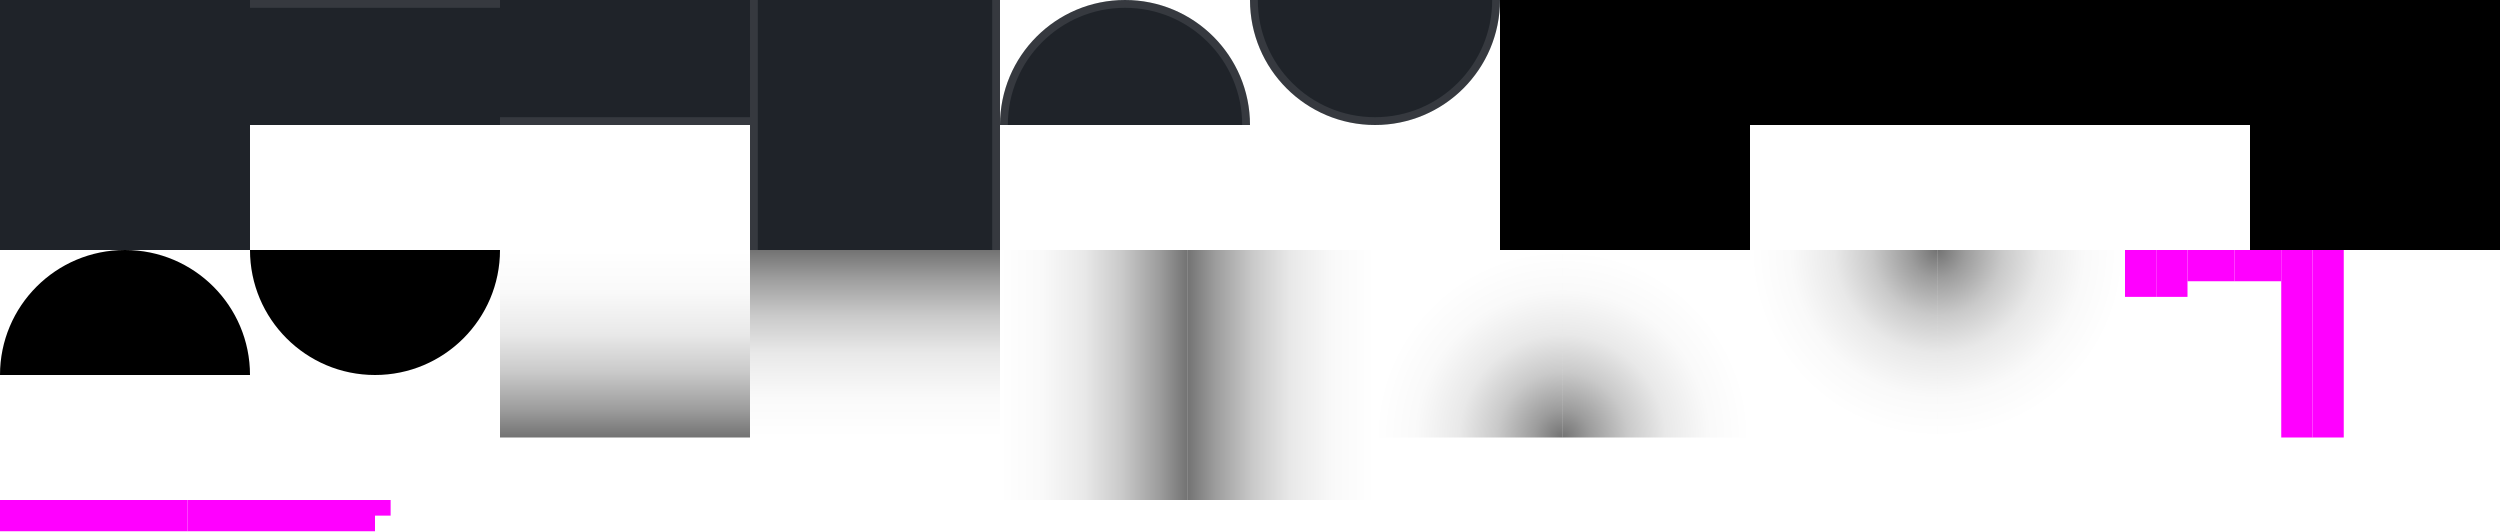
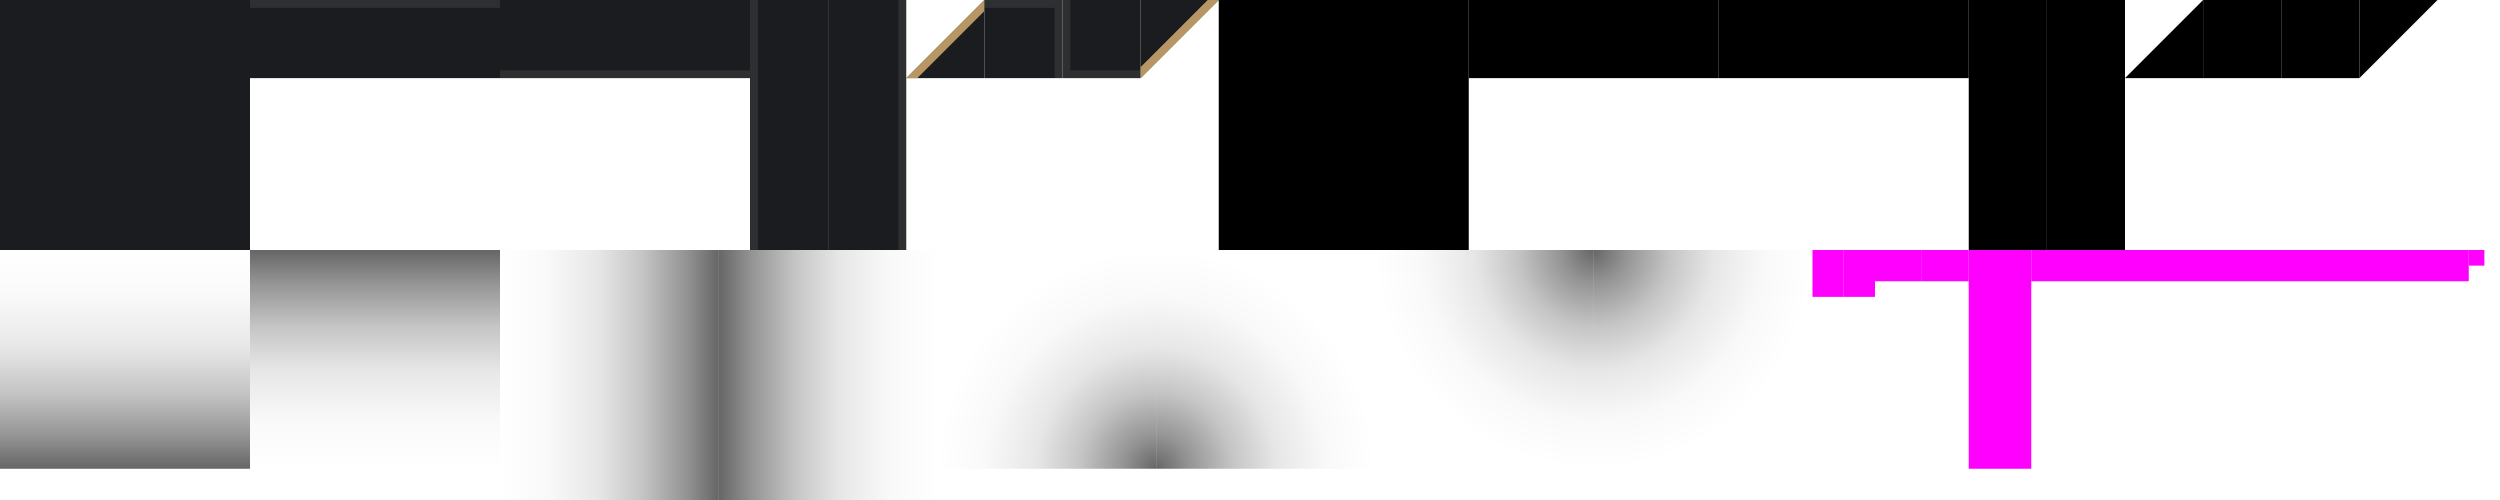
- <svg xmlns="http://www.w3.org/2000/svg" viewBox="0 0 320 68" width="320" height="68">
+ <svg xmlns="http://www.w3.org/2000/svg" viewBox="0 0 320 64" width="320" height="64">
  <defs>
-     <style type="text/css" id="current-color-scheme">.ColorScheme-Text{color:#e9eef3} .ColorScheme-Background{color:#161a20}</style>
-     <linearGradient id="widgets-panel-backgroundopgt" gradientUnits="userSpaceOnUse" x1="0" y1="24" x2="0" y2="0">
-       <stop offset="0" stop-color="#000" stop-opacity="0.55" />
-       <stop offset="0.15" stop-color="#000" stop-opacity="0.385" />
-       <stop offset="0.35" stop-color="#000" stop-opacity="0.209" />
-       <stop offset="0.55" stop-color="#000" stop-opacity="0.088" />
-       <stop offset="0.78" stop-color="#000" stop-opacity="0.022" />
+     <style type="text/css" id="current-color-scheme">.ColorScheme-Text{color:#e9e4d6} .ColorScheme-Background{color:#111316} .ColorScheme-ButtonFocus{color:#d4ac70}</style>
+     <linearGradient id="widgets-panel-backgroundopgt" gradientUnits="userSpaceOnUse" x1="0" y1="28" x2="0" y2="0">
+       <stop offset="0" stop-color="#000" stop-opacity="0.6" />
+       <stop offset="0.15" stop-color="#000" stop-opacity="0.42" />
+       <stop offset="0.35" stop-color="#000" stop-opacity="0.228" />
+       <stop offset="0.55" stop-color="#000" stop-opacity="0.096" />
+       <stop offset="0.78" stop-color="#000" stop-opacity="0.024" />
      <stop offset="1" stop-color="#000" stop-opacity="0" />
    </linearGradient>
-     <linearGradient id="widgets-panel-backgroundopgb" gradientUnits="userSpaceOnUse" x1="0" y1="0" x2="0" y2="24">
-       <stop offset="0" stop-color="#000" stop-opacity="0.55" />
-       <stop offset="0.15" stop-color="#000" stop-opacity="0.385" />
-       <stop offset="0.35" stop-color="#000" stop-opacity="0.209" />
-       <stop offset="0.55" stop-color="#000" stop-opacity="0.088" />
-       <stop offset="0.78" stop-color="#000" stop-opacity="0.022" />
+     <linearGradient id="widgets-panel-backgroundopgb" gradientUnits="userSpaceOnUse" x1="0" y1="0" x2="0" y2="28">
+       <stop offset="0" stop-color="#000" stop-opacity="0.6" />
+       <stop offset="0.15" stop-color="#000" stop-opacity="0.42" />
+       <stop offset="0.35" stop-color="#000" stop-opacity="0.228" />
+       <stop offset="0.55" stop-color="#000" stop-opacity="0.096" />
+       <stop offset="0.78" stop-color="#000" stop-opacity="0.024" />
      <stop offset="1" stop-color="#000" stop-opacity="0" />
    </linearGradient>
-     <linearGradient id="widgets-panel-backgroundopgl" gradientUnits="userSpaceOnUse" x1="24" y1="0" x2="0" y2="0">
-       <stop offset="0" stop-color="#000" stop-opacity="0.55" />
-       <stop offset="0.15" stop-color="#000" stop-opacity="0.385" />
-       <stop offset="0.35" stop-color="#000" stop-opacity="0.209" />
-       <stop offset="0.55" stop-color="#000" stop-opacity="0.088" />
-       <stop offset="0.78" stop-color="#000" stop-opacity="0.022" />
+     <linearGradient id="widgets-panel-backgroundopgl" gradientUnits="userSpaceOnUse" x1="28" y1="0" x2="0" y2="0">
+       <stop offset="0" stop-color="#000" stop-opacity="0.6" />
+       <stop offset="0.15" stop-color="#000" stop-opacity="0.42" />
+       <stop offset="0.35" stop-color="#000" stop-opacity="0.228" />
+       <stop offset="0.55" stop-color="#000" stop-opacity="0.096" />
+       <stop offset="0.78" stop-color="#000" stop-opacity="0.024" />
      <stop offset="1" stop-color="#000" stop-opacity="0" />
    </linearGradient>
-     <linearGradient id="widgets-panel-backgroundopgr" gradientUnits="userSpaceOnUse" x1="0" y1="0" x2="24" y2="0">
-       <stop offset="0" stop-color="#000" stop-opacity="0.55" />
-       <stop offset="0.15" stop-color="#000" stop-opacity="0.385" />
-       <stop offset="0.35" stop-color="#000" stop-opacity="0.209" />
-       <stop offset="0.55" stop-color="#000" stop-opacity="0.088" />
-       <stop offset="0.78" stop-color="#000" stop-opacity="0.022" />
+     <linearGradient id="widgets-panel-backgroundopgr" gradientUnits="userSpaceOnUse" x1="0" y1="0" x2="28" y2="0">
+       <stop offset="0" stop-color="#000" stop-opacity="0.6" />
+       <stop offset="0.15" stop-color="#000" stop-opacity="0.42" />
+       <stop offset="0.35" stop-color="#000" stop-opacity="0.228" />
+       <stop offset="0.55" stop-color="#000" stop-opacity="0.096" />
+       <stop offset="0.78" stop-color="#000" stop-opacity="0.024" />
      <stop offset="1" stop-color="#000" stop-opacity="0" />
    </linearGradient>
-     <radialGradient id="widgets-panel-backgroundopctl" gradientUnits="userSpaceOnUse" cx="24" cy="24" r="24">
-       <stop offset="0" stop-color="#000" stop-opacity="0.55" />
-       <stop offset="0.15" stop-color="#000" stop-opacity="0.385" />
-       <stop offset="0.35" stop-color="#000" stop-opacity="0.209" />
-       <stop offset="0.55" stop-color="#000" stop-opacity="0.088" />
-       <stop offset="0.78" stop-color="#000" stop-opacity="0.022" />
+     <radialGradient id="widgets-panel-backgroundopctl" gradientUnits="userSpaceOnUse" cx="28" cy="28" r="28">
+       <stop offset="0" stop-color="#000" stop-opacity="0.6" />
+       <stop offset="0.15" stop-color="#000" stop-opacity="0.42" />
+       <stop offset="0.35" stop-color="#000" stop-opacity="0.228" />
+       <stop offset="0.55" stop-color="#000" stop-opacity="0.096" />
+       <stop offset="0.78" stop-color="#000" stop-opacity="0.024" />
      <stop offset="1" stop-color="#000" stop-opacity="0" />
    </radialGradient>
-     <radialGradient id="widgets-panel-backgroundopctr" gradientUnits="userSpaceOnUse" cx="0" cy="24" r="24">
-       <stop offset="0" stop-color="#000" stop-opacity="0.55" />
-       <stop offset="0.15" stop-color="#000" stop-opacity="0.385" />
-       <stop offset="0.35" stop-color="#000" stop-opacity="0.209" />
-       <stop offset="0.55" stop-color="#000" stop-opacity="0.088" />
-       <stop offset="0.78" stop-color="#000" stop-opacity="0.022" />
+     <radialGradient id="widgets-panel-backgroundopctr" gradientUnits="userSpaceOnUse" cx="0" cy="28" r="28">
+       <stop offset="0" stop-color="#000" stop-opacity="0.6" />
+       <stop offset="0.15" stop-color="#000" stop-opacity="0.42" />
+       <stop offset="0.35" stop-color="#000" stop-opacity="0.228" />
+       <stop offset="0.55" stop-color="#000" stop-opacity="0.096" />
+       <stop offset="0.78" stop-color="#000" stop-opacity="0.024" />
      <stop offset="1" stop-color="#000" stop-opacity="0" />
    </radialGradient>
-     <radialGradient id="widgets-panel-backgroundopcbl" gradientUnits="userSpaceOnUse" cx="24" cy="0" r="24">
-       <stop offset="0" stop-color="#000" stop-opacity="0.55" />
-       <stop offset="0.15" stop-color="#000" stop-opacity="0.385" />
-       <stop offset="0.35" stop-color="#000" stop-opacity="0.209" />
-       <stop offset="0.55" stop-color="#000" stop-opacity="0.088" />
-       <stop offset="0.78" stop-color="#000" stop-opacity="0.022" />
+     <radialGradient id="widgets-panel-backgroundopcbl" gradientUnits="userSpaceOnUse" cx="28" cy="0" r="28">
+       <stop offset="0" stop-color="#000" stop-opacity="0.6" />
+       <stop offset="0.15" stop-color="#000" stop-opacity="0.42" />
+       <stop offset="0.35" stop-color="#000" stop-opacity="0.228" />
+       <stop offset="0.55" stop-color="#000" stop-opacity="0.096" />
+       <stop offset="0.78" stop-color="#000" stop-opacity="0.024" />
      <stop offset="1" stop-color="#000" stop-opacity="0" />
    </radialGradient>
-     <radialGradient id="widgets-panel-backgroundopcbr" gradientUnits="userSpaceOnUse" cx="0" cy="0" r="24">
-       <stop offset="0" stop-color="#000" stop-opacity="0.55" />
-       <stop offset="0.15" stop-color="#000" stop-opacity="0.385" />
-       <stop offset="0.35" stop-color="#000" stop-opacity="0.209" />
-       <stop offset="0.55" stop-color="#000" stop-opacity="0.088" />
-       <stop offset="0.78" stop-color="#000" stop-opacity="0.022" />
+     <radialGradient id="widgets-panel-backgroundopcbr" gradientUnits="userSpaceOnUse" cx="0" cy="0" r="28">
+       <stop offset="0" stop-color="#000" stop-opacity="0.6" />
+       <stop offset="0.15" stop-color="#000" stop-opacity="0.42" />
+       <stop offset="0.35" stop-color="#000" stop-opacity="0.228" />
+       <stop offset="0.55" stop-color="#000" stop-opacity="0.096" />
+       <stop offset="0.78" stop-color="#000" stop-opacity="0.024" />
      <stop offset="1" stop-color="#000" stop-opacity="0" />
    </radialGradient>
  </defs>
  <g id="center" transform="translate(0,0)">
    <rect width="32" height="32" class="ColorScheme-Background" style="fill:currentColor;opacity:0.96" />
  </g>
  <g id="top" transform="translate(32,0)">
-     <rect width="32" height="16" class="ColorScheme-Background" style="fill:currentColor;opacity:0.96" />
-     <rect width="32" height="1" class="ColorScheme-Text" style="fill:currentColor;opacity:0.11" />
+     <rect width="32" height="10" class="ColorScheme-Background" style="fill:currentColor;opacity:0.96" />
+     <rect width="32" height="1" class="ColorScheme-Text" style="fill:currentColor;opacity:0.1" />
  </g>
  <g id="bottom" transform="translate(64,0)">
-     <rect width="32" height="16" class="ColorScheme-Background" style="fill:currentColor;opacity:0.96" />
-     <rect y="15" width="32" height="1" class="ColorScheme-Text" style="fill:currentColor;opacity:0.11" />
+     <rect width="32" height="10" class="ColorScheme-Background" style="fill:currentColor;opacity:0.96" />
+     <rect y="9" width="32" height="1" class="ColorScheme-Text" style="fill:currentColor;opacity:0.1" />
  </g>
  <g id="left" transform="translate(96,0)">
-     <rect width="16" height="32" class="ColorScheme-Background" style="fill:currentColor;opacity:0.96" />
-     <rect width="1" height="32" class="ColorScheme-Text" style="fill:currentColor;opacity:0.11" />
+     <rect width="10" height="32" class="ColorScheme-Background" style="fill:currentColor;opacity:0.96" />
+     <rect width="1" height="32" class="ColorScheme-Text" style="fill:currentColor;opacity:0.1" />
  </g>
-   <g id="right" transform="translate(112,0)">
-     <rect width="16" height="32" class="ColorScheme-Background" style="fill:currentColor;opacity:0.96" />
-     <rect x="15" width="1" height="32" class="ColorScheme-Text" style="fill:currentColor;opacity:0.11" />
+   <g id="right" transform="translate(106,0)">
+     <rect width="10" height="32" class="ColorScheme-Background" style="fill:currentColor;opacity:0.96" />
+     <rect x="9" width="1" height="32" class="ColorScheme-Text" style="fill:currentColor;opacity:0.1" />
  </g>
-   <g id="topleft" transform="translate(128,0)">
-     <path d="M0,16A16,16 0 0 1 16,0V16Z" class="ColorScheme-Background" style="fill:currentColor;opacity:0.96" />
-     <path d="M0,16A16,16 0 0 1 16,0V1A15,15 0 0 0 1,16Z" class="ColorScheme-Text" style="fill:currentColor;opacity:0.11" />
+   <g id="topleft" transform="translate(116,0)">
+     <path d="M0,10L10,0V10Z" class="ColorScheme-Background" style="fill:currentColor;opacity:0.96" />
+     <path d="M0,10L10,0V1.414L1.414,10Z" class="ColorScheme-ButtonFocus" style="fill:currentColor;opacity:0.85" />
  </g>
-   <g id="topright" transform="translate(144,0)">
-     <path d="M0,0A16,16 0 0 1 16,16H0Z" class="ColorScheme-Background" style="fill:currentColor;opacity:0.96" />
-     <path d="M0,0A16,16 0 0 1 16,16H15A15,15 0 0 0 0,1Z" class="ColorScheme-Text" style="fill:currentColor;opacity:0.11" />
+   <g id="topright" transform="translate(126,0)">
+     <path d="M0,0H10V10H0Z" class="ColorScheme-Background" style="fill:currentColor;opacity:0.96" />
+     <path d="M0,0H10V10H9V1H0Z" class="ColorScheme-Text" style="fill:currentColor;opacity:0.1" />
  </g>
-   <g id="bottomleft" transform="translate(160,0)">
-     <path d="M0,0H16V16A16,16 0 0 1 0,0Z" class="ColorScheme-Background" style="fill:currentColor;opacity:0.96" />
-     <path d="M16,16A16,16 0 0 1 0,0H1A15,15 0 0 0 16,15Z" class="ColorScheme-Text" style="fill:currentColor;opacity:0.11" />
+   <g id="bottomleft" transform="translate(136,0)">
+     <path d="M0,0H10V10H0Z" class="ColorScheme-Background" style="fill:currentColor;opacity:0.96" />
+     <path d="M0,0H1V9H10V10H0Z" class="ColorScheme-Text" style="fill:currentColor;opacity:0.1" />
  </g>
-   <g id="bottomright" transform="translate(176,0)">
-     <path d="M0,0H16A16,16 0 0 1 0,16Z" class="ColorScheme-Background" style="fill:currentColor;opacity:0.96" />
-     <path d="M16,0A16,16 0 0 1 0,16V15A15,15 0 0 0 15,0Z" class="ColorScheme-Text" style="fill:currentColor;opacity:0.11" />
+   <g id="bottomright" transform="translate(146,0)">
+     <path d="M0,0H10L0,10Z" class="ColorScheme-Background" style="fill:currentColor;opacity:0.96" />
+     <path d="M10,0L0,10V8.586L8.586,0Z" class="ColorScheme-ButtonFocus" style="fill:currentColor;opacity:0.85" />
  </g>
-   <g id="mask-center" transform="translate(192,0)">
+   <g id="mask-center" transform="translate(156,0)">
    <rect width="32" height="32" style="fill:#000" />
  </g>
-   <g id="mask-top" transform="translate(224,0)">
-     <rect width="32" height="16" style="fill:#000" />
+   <g id="mask-top" transform="translate(188,0)">
+     <rect width="32" height="10" style="fill:#000" />
  </g>
-   <g id="mask-bottom" transform="translate(256,0)">
-     <rect width="32" height="16" style="fill:#000" />
+   <g id="mask-bottom" transform="translate(220,0)">
+     <rect width="32" height="10" style="fill:#000" />
  </g>
-   <g id="mask-left" transform="translate(288,0)">
-     <rect width="16" height="32" style="fill:#000" />
+   <g id="mask-left" transform="translate(252,0)">
+     <rect width="10" height="32" style="fill:#000" />
  </g>
-   <g id="mask-right" transform="translate(304,0)">
-     <rect width="16" height="32" style="fill:#000" />
+   <g id="mask-right" transform="translate(262,0)">
+     <rect width="10" height="32" style="fill:#000" />
  </g>
-   <g id="mask-topleft" transform="translate(0,32)">
-     <path d="M0,16A16,16 0 0 1 16,0V16Z" style="fill:#000" />
+   <g id="mask-topleft" transform="translate(272,0)">
+     <path d="M0,10L10,0V10Z" style="fill:#000" />
  </g>
-   <g id="mask-topright" transform="translate(16,32)">
-     <path d="M0,0A16,16 0 0 1 16,16H0Z" style="fill:#000" />
+   <g id="mask-topright" transform="translate(282,0)">
+     <path d="M0,0H10V10H0Z" style="fill:#000" />
  </g>
-   <g id="mask-bottomleft" transform="translate(32,32)">
-     <path d="M0,0H16V16A16,16 0 0 1 0,0Z" style="fill:#000" />
+   <g id="mask-bottomleft" transform="translate(292,0)">
+     <path d="M0,0H10V10H0Z" style="fill:#000" />
  </g>
-   <g id="mask-bottomright" transform="translate(48,32)">
-     <path d="M0,0H16A16,16 0 0 1 0,16Z" style="fill:#000" />
+   <g id="mask-bottomright" transform="translate(302,0)">
+     <path d="M0,0H10L0,10Z" style="fill:#000" />
  </g>
-   <g id="shadow-top" transform="translate(64,32)">
-     <rect width="32" height="24" fill="url(#widgets-panel-backgroundopgt)" />
+   <g id="shadow-top" transform="translate(0,32)">
+     <rect width="32" height="28" fill="url(#widgets-panel-backgroundopgt)" />
  </g>
-   <g id="shadow-bottom" transform="translate(96,32)">
-     <rect width="32" height="24" fill="url(#widgets-panel-backgroundopgb)" />
+   <g id="shadow-bottom" transform="translate(32,32)">
+     <rect width="32" height="28" fill="url(#widgets-panel-backgroundopgb)" />
  </g>
-   <g id="shadow-left" transform="translate(128,32)">
-     <rect width="24" height="32" fill="url(#widgets-panel-backgroundopgl)" />
+   <g id="shadow-left" transform="translate(64,32)">
+     <rect width="28" height="32" fill="url(#widgets-panel-backgroundopgl)" />
  </g>
-   <g id="shadow-right" transform="translate(152,32)">
-     <rect width="24" height="32" fill="url(#widgets-panel-backgroundopgr)" />
+   <g id="shadow-right" transform="translate(92,32)">
+     <rect width="28" height="32" fill="url(#widgets-panel-backgroundopgr)" />
  </g>
-   <g id="shadow-topleft" transform="translate(176,32)">
-     <rect width="24" height="24" fill="url(#widgets-panel-backgroundopctl)" />
+   <g id="shadow-topleft" transform="translate(120,32)">
+     <rect width="28" height="28" fill="url(#widgets-panel-backgroundopctl)" />
  </g>
-   <g id="shadow-topright" transform="translate(200,32)">
-     <rect width="24" height="24" fill="url(#widgets-panel-backgroundopctr)" />
+   <g id="shadow-topright" transform="translate(148,32)">
+     <rect width="28" height="28" fill="url(#widgets-panel-backgroundopctr)" />
  </g>
-   <g id="shadow-bottomleft" transform="translate(224,32)">
-     <rect width="24" height="24" fill="url(#widgets-panel-backgroundopcbl)" />
+   <g id="shadow-bottomleft" transform="translate(176,32)">
+     <rect width="28" height="28" fill="url(#widgets-panel-backgroundopcbl)" />
  </g>
-   <g id="shadow-bottomright" transform="translate(248,32)">
-     <rect width="24" height="24" fill="url(#widgets-panel-backgroundopcbr)" />
+   <g id="shadow-bottomright" transform="translate(204,32)">
+     <rect width="28" height="28" fill="url(#widgets-panel-backgroundopcbr)" />
  </g>
-   <rect id="hint-top-margin" x="272" y="32" width="4" height="6" fill="#f0f" />
-   <rect id="hint-bottom-margin" x="276" y="32" width="4" height="6" fill="#f0f" />
-   <rect id="hint-left-margin" x="280" y="32" width="6" height="4" fill="#f0f" />
-   <rect id="hint-right-margin" x="286" y="32" width="6" height="4" fill="#f0f" />
-   <rect id="shadow-hint-top-margin" x="292" y="32" width="4" height="24" fill="#f0f" />
-   <rect id="shadow-hint-bottom-margin" x="296" y="32" width="4" height="24" fill="#f0f" />
-   <rect id="shadow-hint-left-margin" x="0" y="64" width="24" height="4" fill="#f0f" />
-   <rect id="shadow-hint-right-margin" x="24" y="64" width="24" height="4" fill="#f0f" />
-   <rect id="hint-stretch-borders" x="48" y="64" width="2" height="2" fill="#f0f" />
+   <rect id="hint-top-margin" x="232" y="32" width="4" height="6" fill="#f0f" />
+   <rect id="hint-bottom-margin" x="236" y="32" width="4" height="6" fill="#f0f" />
+   <rect id="hint-left-margin" x="240" y="32" width="6" height="4" fill="#f0f" />
+   <rect id="hint-right-margin" x="246" y="32" width="6" height="4" fill="#f0f" />
+   <rect id="shadow-hint-top-margin" x="252" y="32" width="4" height="28" fill="#f0f" />
+   <rect id="shadow-hint-bottom-margin" x="256" y="32" width="4" height="28" fill="#f0f" />
+   <rect id="shadow-hint-left-margin" x="260" y="32" width="28" height="4" fill="#f0f" />
+   <rect id="shadow-hint-right-margin" x="288" y="32" width="28" height="4" fill="#f0f" />
+   <rect id="hint-stretch-borders" x="316" y="32" width="2" height="2" fill="#f0f" />
</svg>
